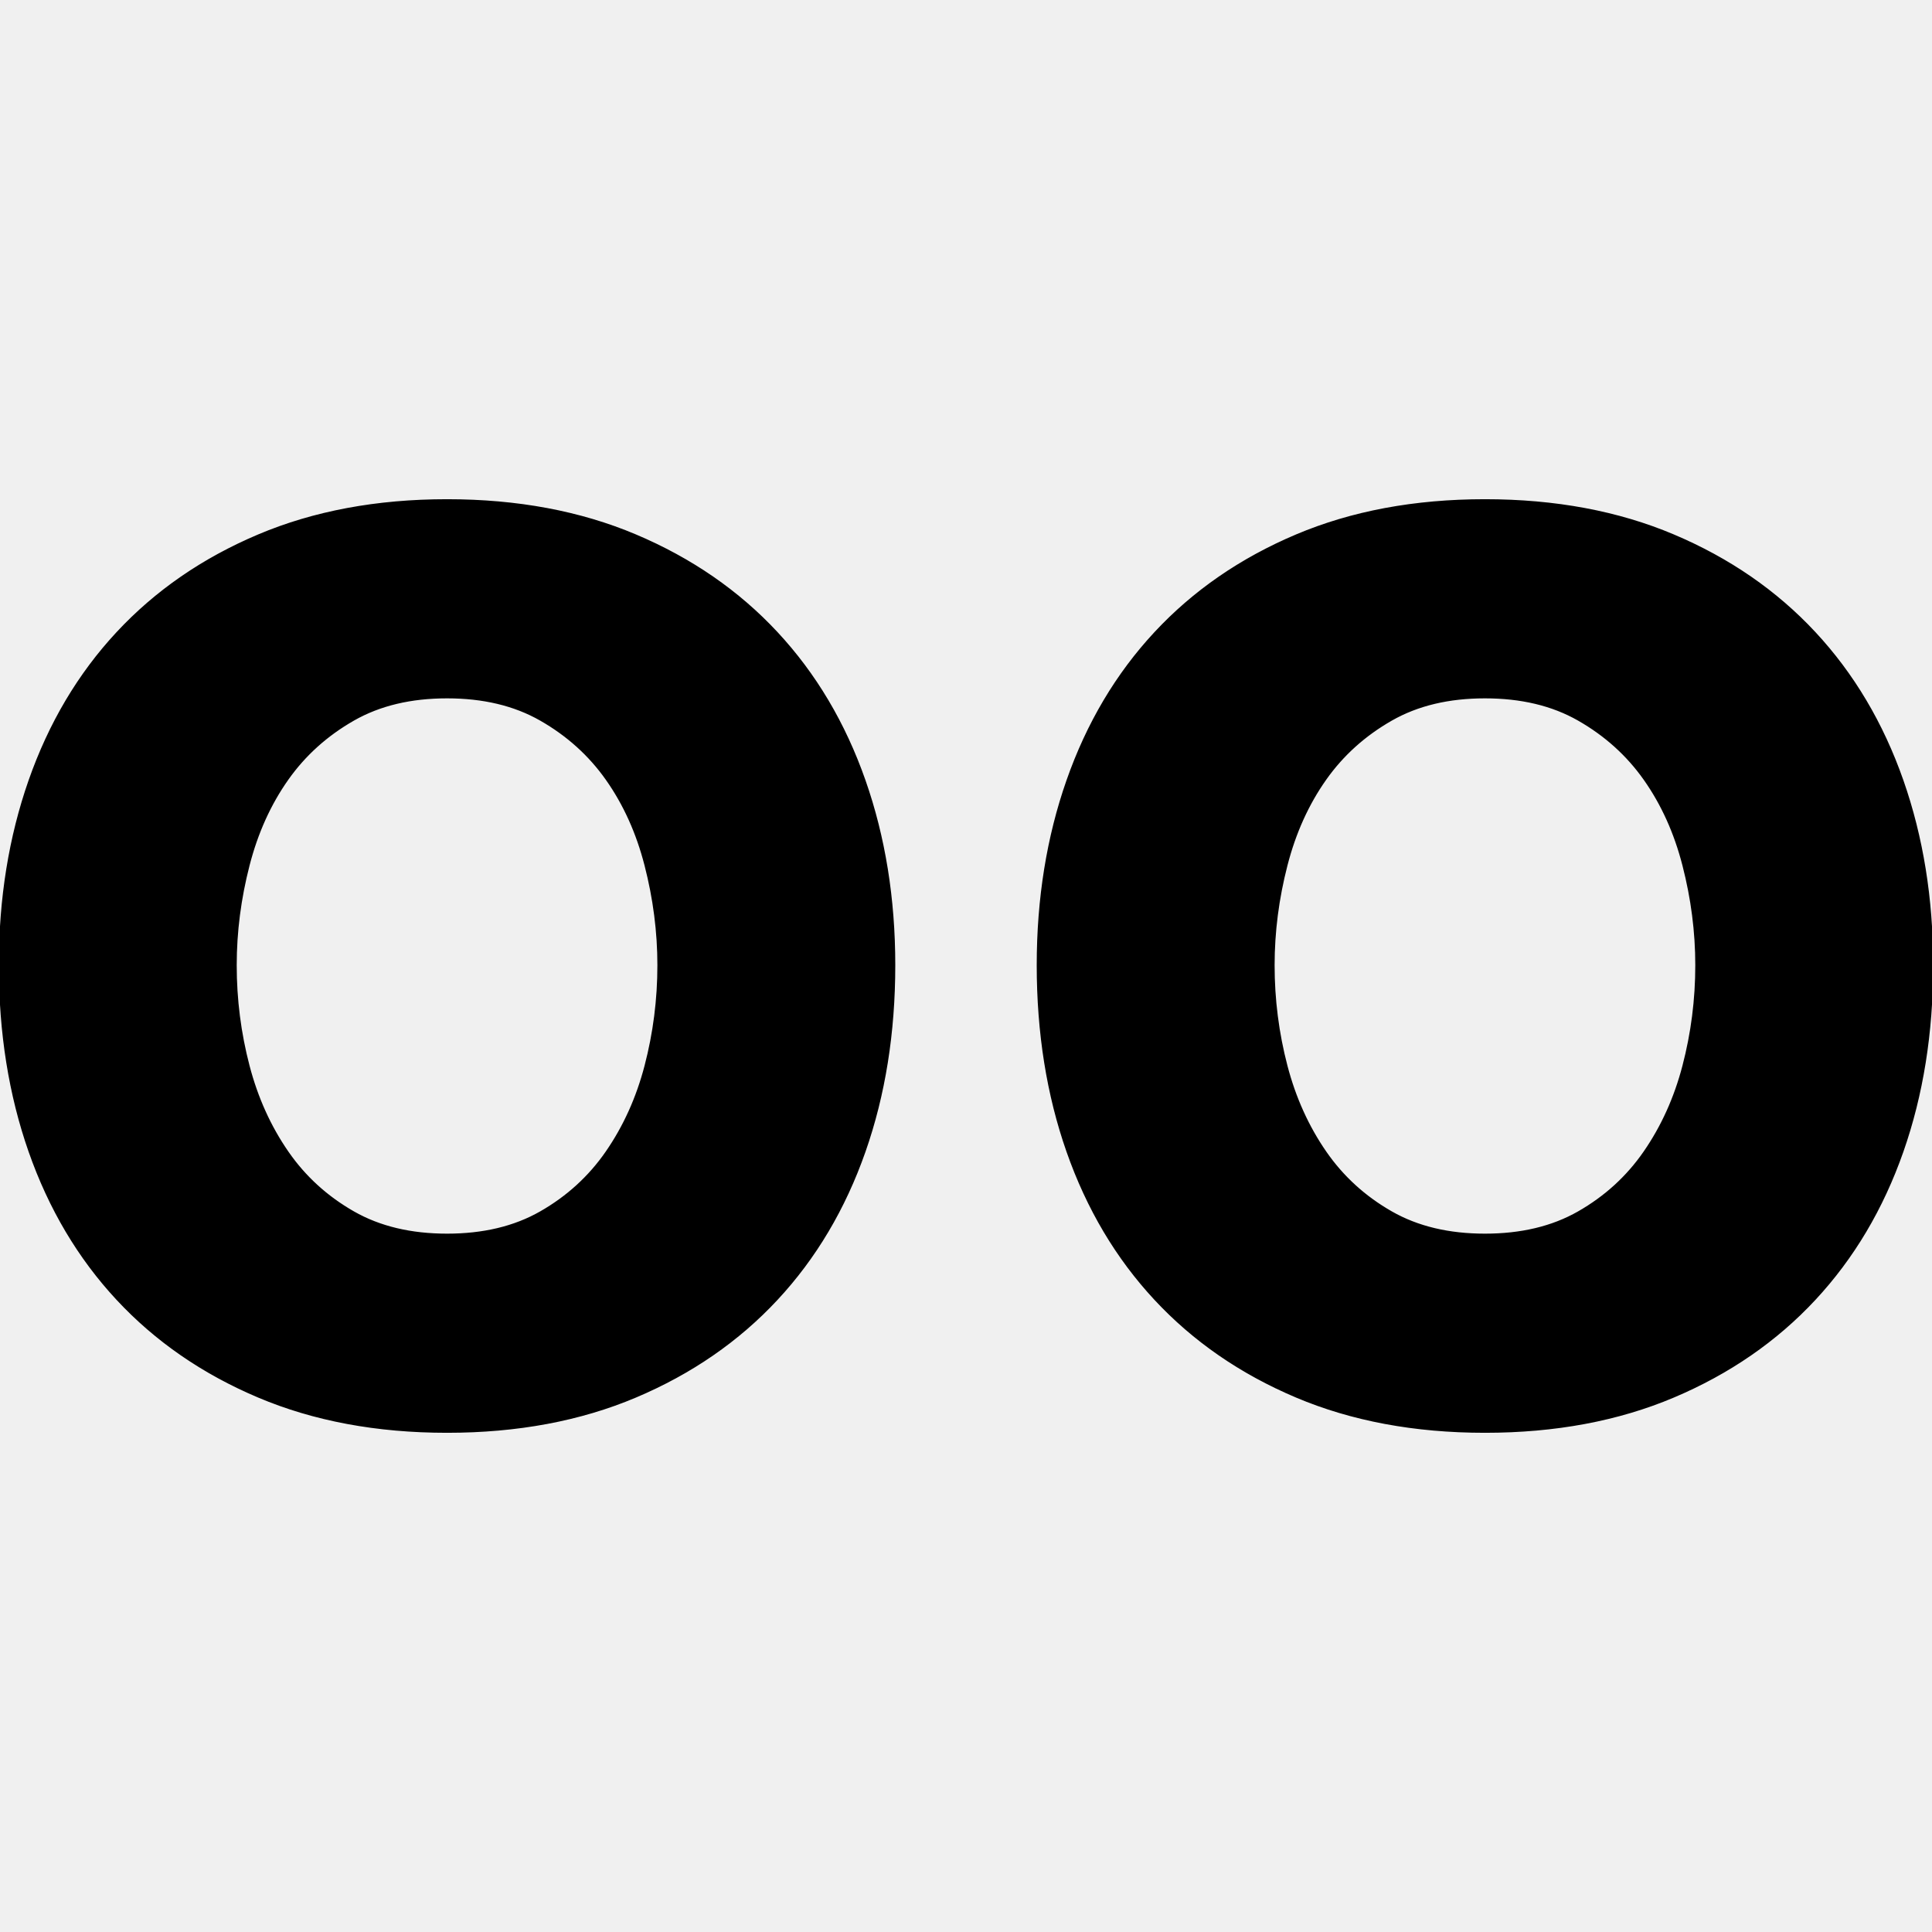
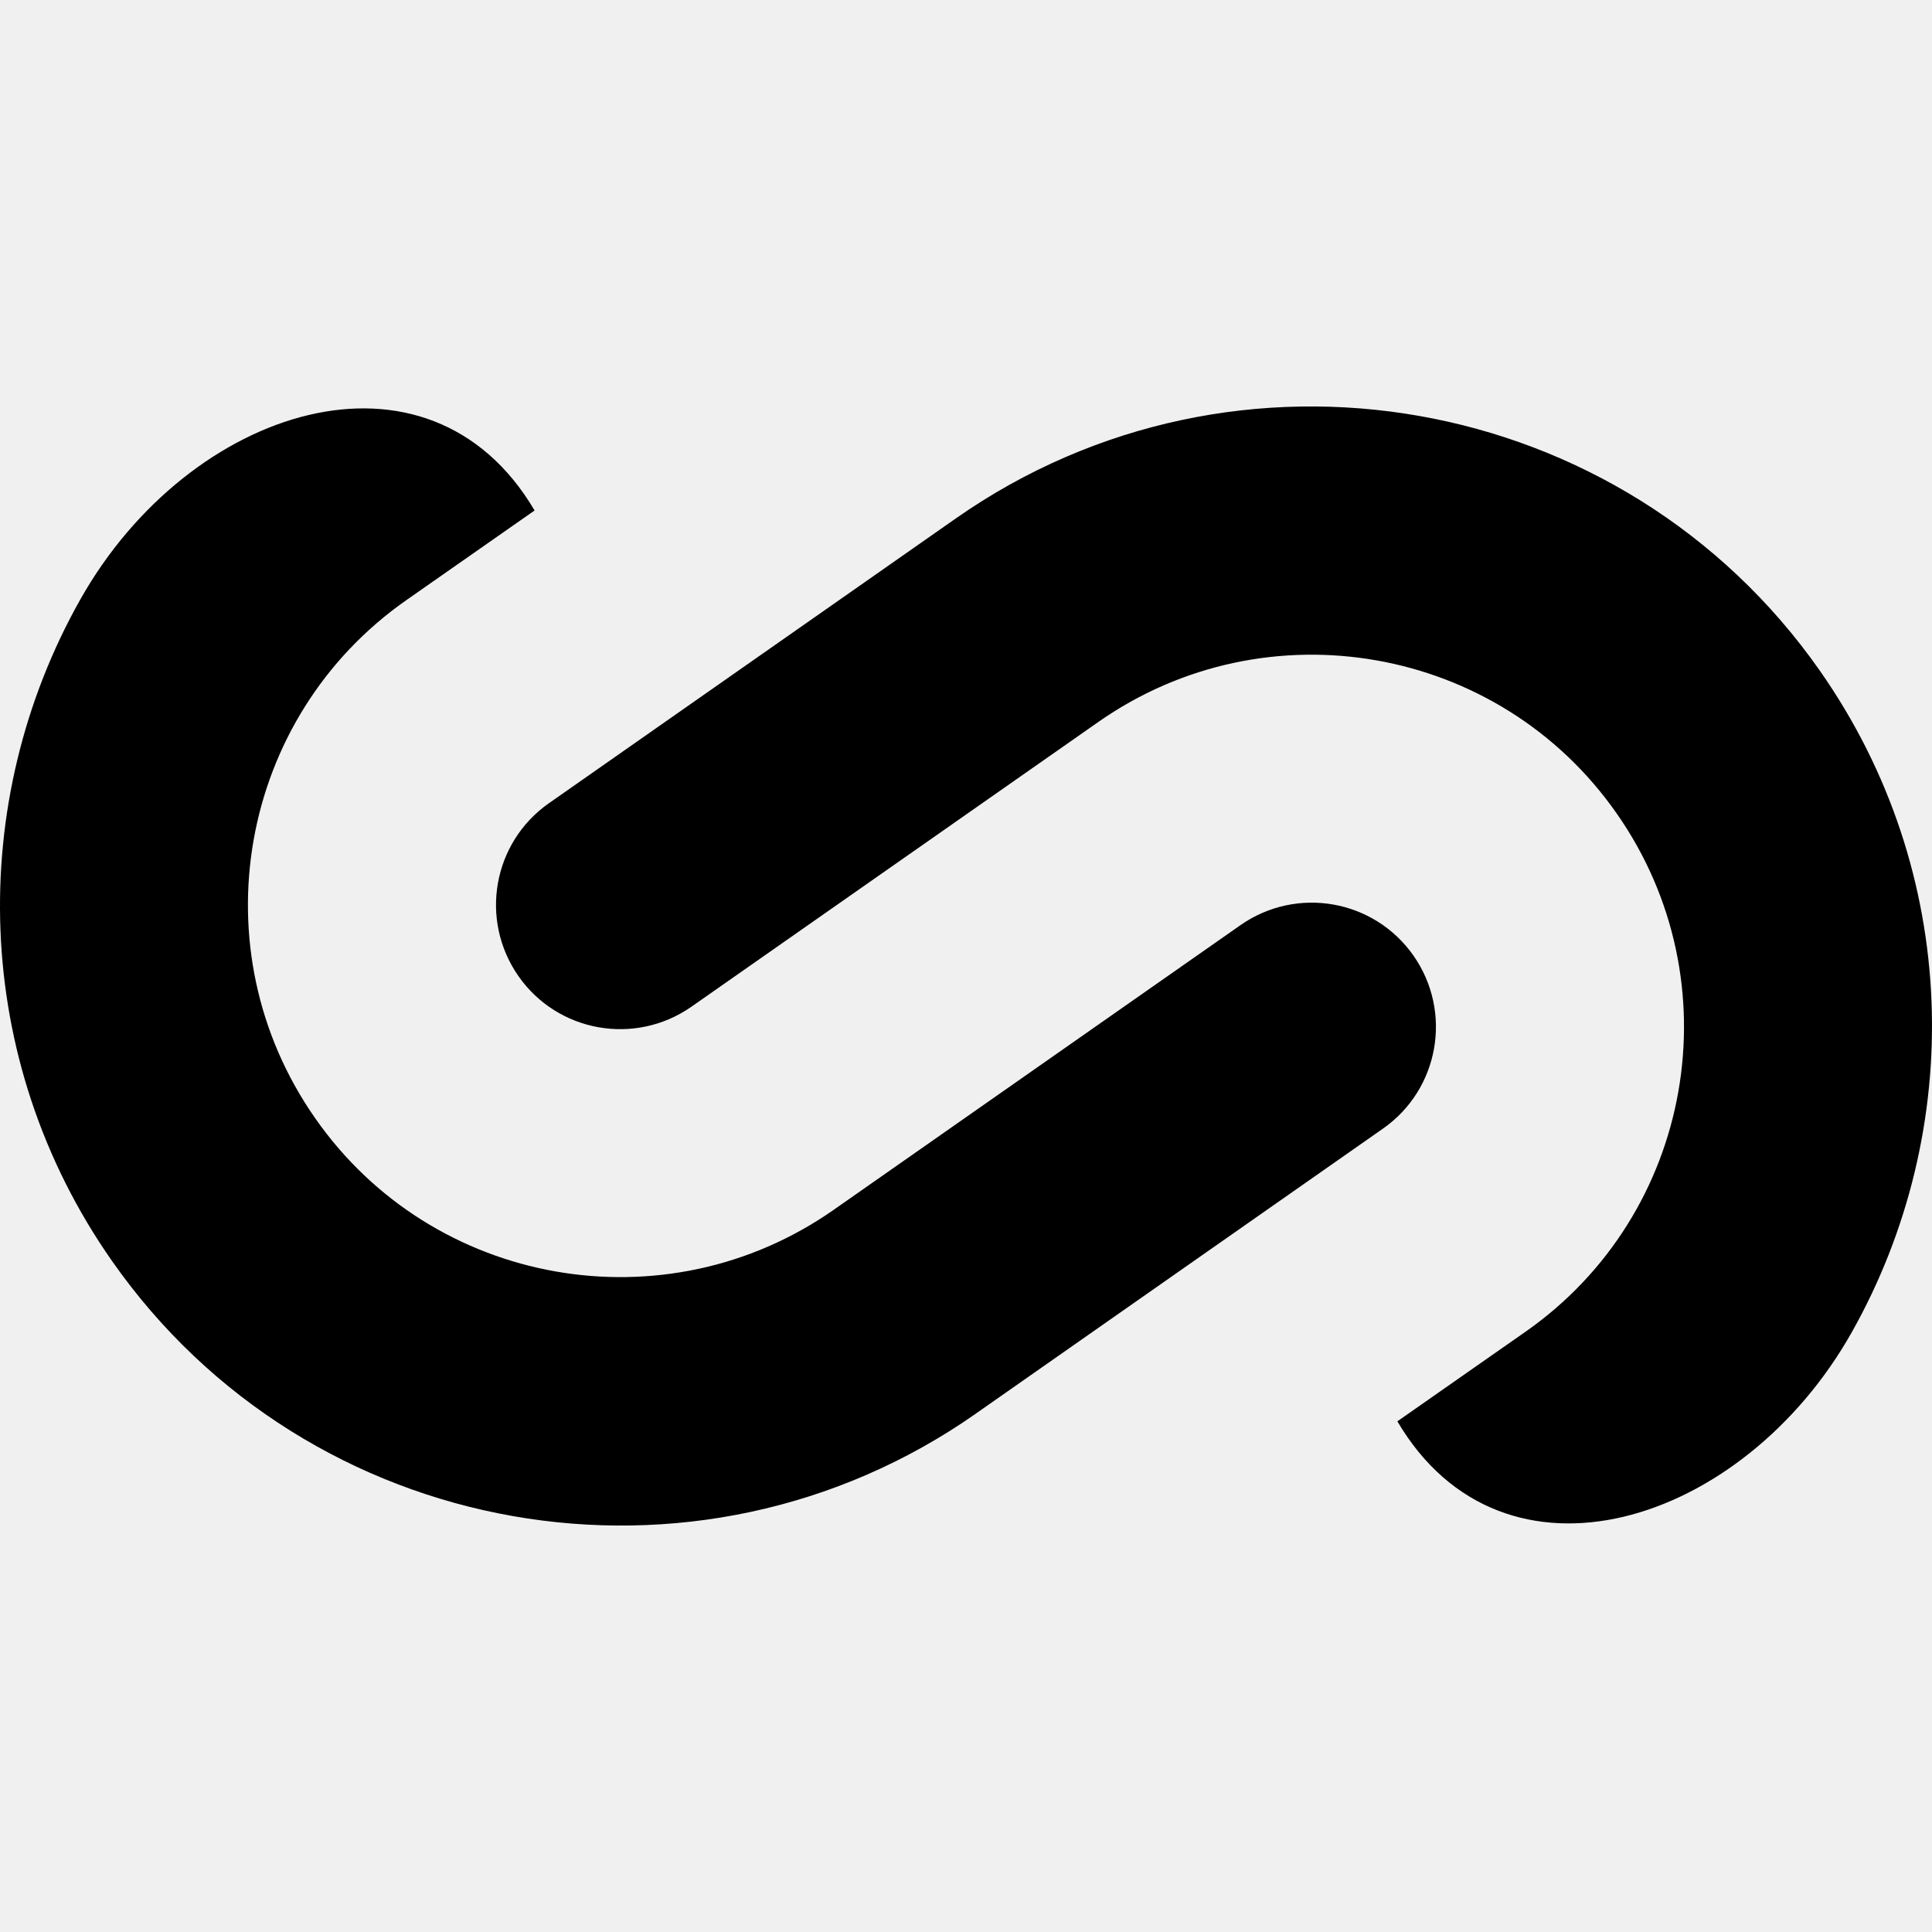
- <svg xmlns="http://www.w3.org/2000/svg" viewBox="0 0 820 820">
-   <style>
-         path { stroke: #000; fill: #000 }
-         @media (prefers-color-scheme: dark) {
-             path { stroke: #fff; fill: #fff }
-         }
-     </style>
-   <path d="M189.743 223.311c28.317 0 53.551 4.685 75.702 14.044 22.151 9.365 40.88 22.266 56.176 38.71 15.3 16.444 26.95 36.08 34.943 58.92 7.992 22.834 11.988 47.724 11.988 74.674 0 27.405-3.996 52.524-11.988 75.358-7.993 22.84-19.642 42.476-34.943 58.92-15.296 16.444-34.025 29.345-56.176 38.704-22.15 9.364-47.385 14.05-75.702 14.05-28.318 0-53.552-4.686-75.703-14.05-22.15-9.359-40.88-22.26-56.175-38.704-15.302-16.444-26.951-36.08-34.943-58.92-7.993-22.834-11.989-47.953-11.989-75.358 0-26.95 3.996-51.84 11.989-74.674 7.992-22.84 19.641-42.476 34.943-58.92 15.295-16.444 34.024-29.345 56.175-38.71 22.151-9.359 47.385-14.044 75.703-14.044zm0 61.659c-17.357 0-32.429 3.657-45.215 10.96-12.792 7.31-23.294 16.789-31.516 28.433-8.221 11.65-14.273 25.004-18.154 40.076-3.882 15.077-5.822 30.149-5.822 45.22 0 15.526 1.94 30.712 5.822 45.56 3.881 14.841 9.933 28.202 18.154 40.076 8.222 11.873 18.724 21.467 31.516 28.77 12.786 7.31 27.858 10.967 45.215 10.967 17.356 0 32.428-3.657 45.214-10.966 12.792-7.304 23.294-16.898 31.516-28.771 8.222-11.874 14.273-25.235 18.155-40.077 3.881-14.847 5.822-30.033 5.822-45.559 0-15.071-1.941-30.143-5.822-45.22-3.882-15.072-9.933-28.427-18.155-40.076-8.222-11.644-18.724-21.123-31.516-28.432-12.786-7.304-27.858-10.961-45.214-10.961z" fill="#fff" />
-   <path d="M189.743 212.378c29.913 0 56.558 5.018 79.96 14.908 23.633 9.993 43.597 23.785 59.926 41.328 16.302 17.52 28.739 38.425 37.256 62.757 8.38 23.944 12.6 50.036 12.6 78.288 0 28.717-4.225 55.039-12.6 78.972-8.517 24.326-20.954 45.236-37.256 62.752-16.329 17.548-36.293 31.34-59.925 41.333-23.403 9.89-50.048 14.908-79.961 14.908-29.914 0-56.559-5.019-79.961-14.908-23.633-9.993-43.597-23.785-59.926-41.333-16.302-17.516-28.738-38.426-37.255-62.752C4.226 464.698 0 438.376 0 409.659c0-28.252 4.226-54.344 12.6-78.288 8.518-24.332 20.954-45.237 37.256-62.757 16.329-17.543 36.293-31.335 59.926-41.328 23.402-9.89 50.047-14.908 79.96-14.908zm0 21.867c-26.721 0-50.545 4.346-71.444 13.18-20.67 8.736-38.158 20.746-52.431 36.085-14.3 15.367-25.158 33.74-32.625 55.083-7.604 21.73-11.376 45.422-11.376 71.066 0 26.087 3.766 50.01 11.376 71.745 7.467 21.347 18.324 39.715 32.625 55.082 14.273 15.34 31.761 27.35 52.43 36.085 20.9 8.835 44.724 13.186 71.445 13.186 26.72 0 50.544-4.351 71.444-13.186 20.669-8.735 38.157-20.746 52.43-36.085 14.301-15.367 25.158-33.735 32.625-55.082 7.61-21.736 11.377-45.658 11.377-71.745 0-25.644-3.772-49.336-11.377-71.066-7.467-21.342-18.324-39.716-32.625-55.083-14.273-15.34-31.761-27.35-52.43-36.085-20.9-8.834-44.723-13.18-71.444-13.18zm0 39.792c19.45 0 36.31 4.214 50.643 12.404 14.213 8.123 25.88 18.668 35.02 31.619 8.96 12.688 15.58 27.23 19.81 43.657 4.117 15.979 6.167 31.958 6.167 47.942 0 16.471-2.061 32.576-6.177 48.326-4.22 16.126-10.813 30.63-19.746 43.53-9.151 13.225-20.839 23.912-35.074 32.046-14.334 8.19-31.193 12.404-50.643 12.404s-36.31-4.215-50.644-12.404c-14.235-8.134-25.923-18.821-35.074-32.045-8.932-12.902-15.525-27.405-19.745-43.531-4.117-15.75-6.178-31.855-6.178-48.326 0-15.984 2.05-31.963 6.167-47.942 4.23-16.428 10.851-30.97 19.81-43.657 9.141-12.95 20.807-23.496 35.02-31.62 14.334-8.189 31.193-12.403 50.644-12.403zm0 21.866c-15.263 0-28.547 3.094-39.792 9.523-11.36 6.49-20.703 14.897-28.006 25.245-7.484 10.6-12.967 22.774-16.498 36.496-3.652 14.164-5.478 28.328-5.478 42.492 0 14.585 1.82 28.848 5.467 42.793 3.548 13.558 9.058 25.77 16.564 36.622 7.292 10.528 16.613 19.024 27.95 25.502 11.246 6.428 24.53 9.523 39.793 9.523 15.263 0 28.547-3.095 39.792-9.523 11.337-6.478 20.658-14.974 27.95-25.502 7.512-10.852 13.017-23.064 16.565-36.622 3.646-13.945 5.466-28.208 5.466-42.793 0-14.164-1.826-28.328-5.477-42.492-3.532-13.722-9.015-25.896-16.499-36.496-7.303-10.348-16.646-18.756-28.005-25.245-11.245-6.429-24.53-9.523-39.792-9.523z" />
-   <path d="M630.258 223.311c28.317 0 53.551 4.685 75.702 14.044 22.151 9.365 40.88 22.266 56.176 38.71 15.301 16.444 26.95 36.08 34.943 58.92 7.992 22.834 11.988 47.724 11.988 74.674 0 27.405-3.996 52.524-11.988 75.358-7.993 22.84-19.642 42.476-34.943 58.92-15.296 16.444-34.025 29.345-56.176 38.704-22.15 9.364-47.385 14.05-75.702 14.05s-53.552-4.686-75.703-14.05c-22.15-9.359-40.88-22.26-56.175-38.704-15.301-16.444-26.95-36.08-34.943-58.92-7.992-22.834-11.988-47.953-11.988-75.358 0-26.95 3.996-51.84 11.988-74.674 7.992-22.84 19.642-42.476 34.943-58.92 15.296-16.444 34.024-29.345 56.175-38.71 22.151-9.359 47.386-14.044 75.703-14.044zm0 61.659c-17.357 0-32.428 3.657-45.215 10.96-12.792 7.31-23.293 16.789-31.515 28.433-8.222 11.65-14.274 25.004-18.155 40.076-3.881 15.077-5.822 30.149-5.822 45.22 0 15.526 1.94 30.712 5.822 45.56 3.881 14.841 9.933 28.202 18.155 40.076 8.222 11.873 18.723 21.467 31.515 28.77 12.787 7.31 27.858 10.967 45.215 10.967 17.357 0 32.428-3.657 45.215-10.966 12.792-7.304 23.293-16.898 31.515-28.771 8.222-11.874 14.274-25.235 18.155-40.077 3.881-14.847 5.822-30.033 5.822-45.559 0-15.071-1.94-30.143-5.822-45.22-3.881-15.072-9.933-28.427-18.155-40.076-8.222-11.644-18.723-21.123-31.515-28.432-12.787-7.304-27.858-10.961-45.215-10.961z" fill="#fff" />
-   <path d="M630.258 212.378c29.913 0 56.558 5.018 79.96 14.908 23.633 9.993 43.598 23.785 59.926 41.328 16.302 17.52 28.739 38.425 37.256 62.757 8.375 23.944 12.6 50.036 12.6 78.288 0 28.717-4.225 55.039-12.6 78.972-8.517 24.326-20.954 45.236-37.256 62.752-16.328 17.548-36.293 31.34-59.925 41.333-23.403 9.89-50.048 14.908-79.961 14.908-29.914 0-56.558-5.019-79.961-14.908-23.633-9.993-43.597-23.785-59.926-41.333-16.301-17.516-28.738-38.426-37.255-62.752-8.375-23.933-12.6-50.255-12.6-78.972 0-28.252 4.22-54.344 12.6-78.288 8.517-24.332 20.954-45.237 37.255-62.757 16.33-17.543 36.293-31.335 59.926-41.328 23.403-9.89 50.047-14.908 79.96-14.908zm0 21.867c-26.721 0-50.545 4.346-71.444 13.18-20.67 8.736-38.157 20.746-52.43 36.085-14.302 15.367-25.159 33.74-32.626 55.083-7.604 21.73-11.376 45.422-11.376 71.066 0 26.087 3.766 50.01 11.376 71.745 7.467 21.347 18.324 39.715 32.625 55.082 14.274 15.34 31.761 27.35 52.43 36.085 20.9 8.835 44.724 13.186 71.445 13.186 26.72 0 50.545-4.351 71.444-13.186 20.67-8.735 38.157-20.746 52.43-36.085 14.301-15.367 25.158-33.735 32.626-55.082 7.61-21.736 11.376-45.658 11.376-71.745 0-25.644-3.772-49.336-11.376-71.066-7.468-21.342-18.325-39.716-32.625-55.083-14.274-15.34-31.762-27.35-52.431-36.085-20.9-8.834-44.723-13.18-71.444-13.18zm0 39.792c19.45 0 36.31 4.214 50.643 12.404 14.213 8.123 25.88 18.668 35.02 31.619 8.96 12.688 15.58 27.23 19.81 43.657 4.117 15.979 6.167 31.958 6.167 47.942 0 16.471-2.06 32.576-6.177 48.326-4.22 16.126-10.813 30.63-19.746 43.53-9.151 13.225-20.839 23.912-35.074 32.046-14.334 8.19-31.193 12.404-50.643 12.404s-36.31-4.215-50.643-12.404c-14.236-8.134-25.923-18.821-35.075-32.045-8.932-12.902-15.525-27.405-19.745-43.531-4.117-15.75-6.177-31.855-6.177-48.326 0-15.984 2.05-31.963 6.166-47.942 4.231-16.428 10.851-30.97 19.811-43.657 9.14-12.95 20.806-23.496 35.02-31.62 14.333-8.189 31.192-12.403 50.643-12.403zm0 21.866c-15.263 0-28.547 3.094-39.792 9.523-11.36 6.49-20.702 14.897-28.006 25.245-7.484 10.6-12.967 22.774-16.498 36.496-3.652 14.164-5.478 28.328-5.478 42.492 0 14.585 1.82 28.848 5.467 42.793 3.548 13.558 9.053 25.77 16.564 36.622 7.292 10.528 16.613 19.024 27.951 25.502 11.245 6.428 24.529 9.523 39.792 9.523 15.263 0 28.547-3.095 39.792-9.523 11.338-6.478 20.658-14.974 27.95-25.502 7.507-10.852 13.017-23.064 16.565-36.622 3.646-13.945 5.467-28.208 5.467-42.793 0-14.164-1.826-28.328-5.478-42.492-3.532-13.722-9.015-25.896-16.499-36.496-7.303-10.348-16.646-18.756-28.005-25.245-11.245-6.429-24.53-9.523-39.792-9.523z" />
+ <svg xmlns="http://www.w3.org/2000/svg" xml:space="preserve" style="fill-rule:evenodd;clip-rule:evenodd;stroke-linejoin:round;stroke-miterlimit:2" viewBox="0 0 820 820">
+   <path d="M28.618,29.523C20.404,35.285 9.038,33.271 3.287,25.058C-0.86,19.138 -0.983,11.581 2.354,5.66C5.545,-0.006 12.567,-2.226 15.673,3.05L11.924,5.671C6.987,9.116 5.786,15.934 9.243,20.871C12.689,25.808 19.508,27.009 24.444,23.552L36.37,15.206C38.021,14.053 40.289,14.454 41.442,16.103C42.593,17.754 42.193,20.022 40.544,21.174L28.618,29.522L28.618,29.523ZM28.023,3.283L16.097,11.63C14.448,12.782 14.047,15.05 15.2,16.702C16.352,18.351 18.62,18.751 20.271,17.599L32.197,9.253C37.133,5.795 43.952,6.996 47.398,11.933C50.854,16.87 49.654,23.688 44.717,27.133L40.968,29.754C44.073,35.031 51.098,32.81 54.289,27.145C57.624,21.225 57.503,13.668 53.355,7.748C47.603,-0.466 36.237,-2.468 28.023,3.283Z" style="fill:url(#_Linear1);fill-rule:nonzero" transform="translate(0 172.508)scale(14.4768)" />
+   <defs>
+     <linearGradient id="_Linear1" x1="0" x2="1" y1="0" y2="0" gradientTransform="rotate(-35 52.907 3.682)scale(50.9415)" gradientUnits="userSpaceOnUse">
+       <stop offset="0" style="stop-color:oklab(22.497% -.011-.146);stop-opacity:1" />
+       <stop offset="0.87" style="stop-color:oklab(67.48%.171 .136);stop-opacity:1" />
+       <stop offset="1" style="stop-color:oklab(67.48%.171 .136);stop-opacity:1" />
+     </linearGradient>
+   </defs>
</svg>
